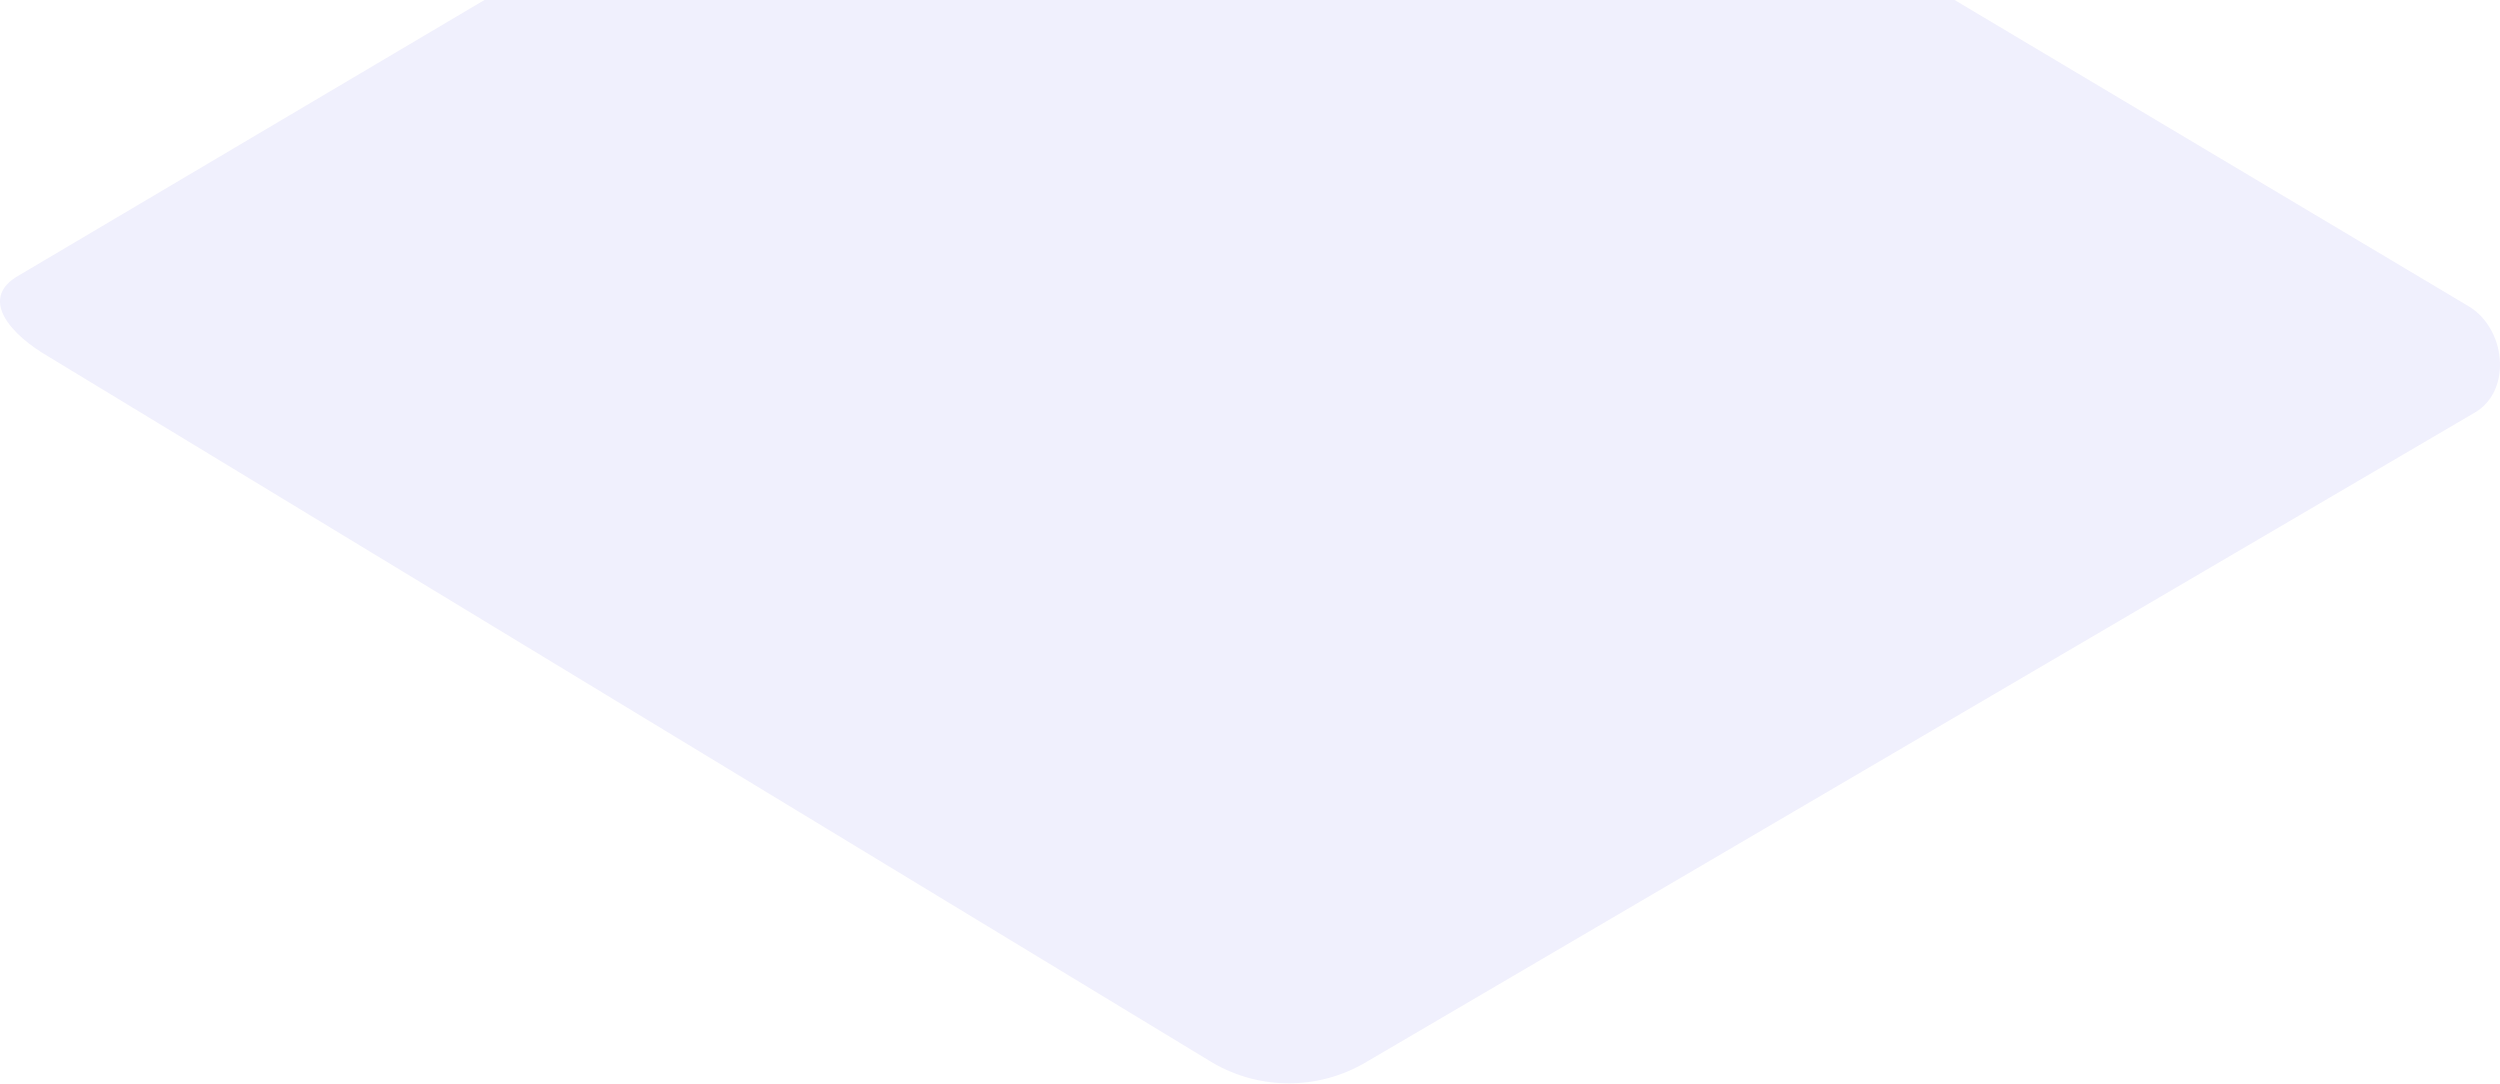
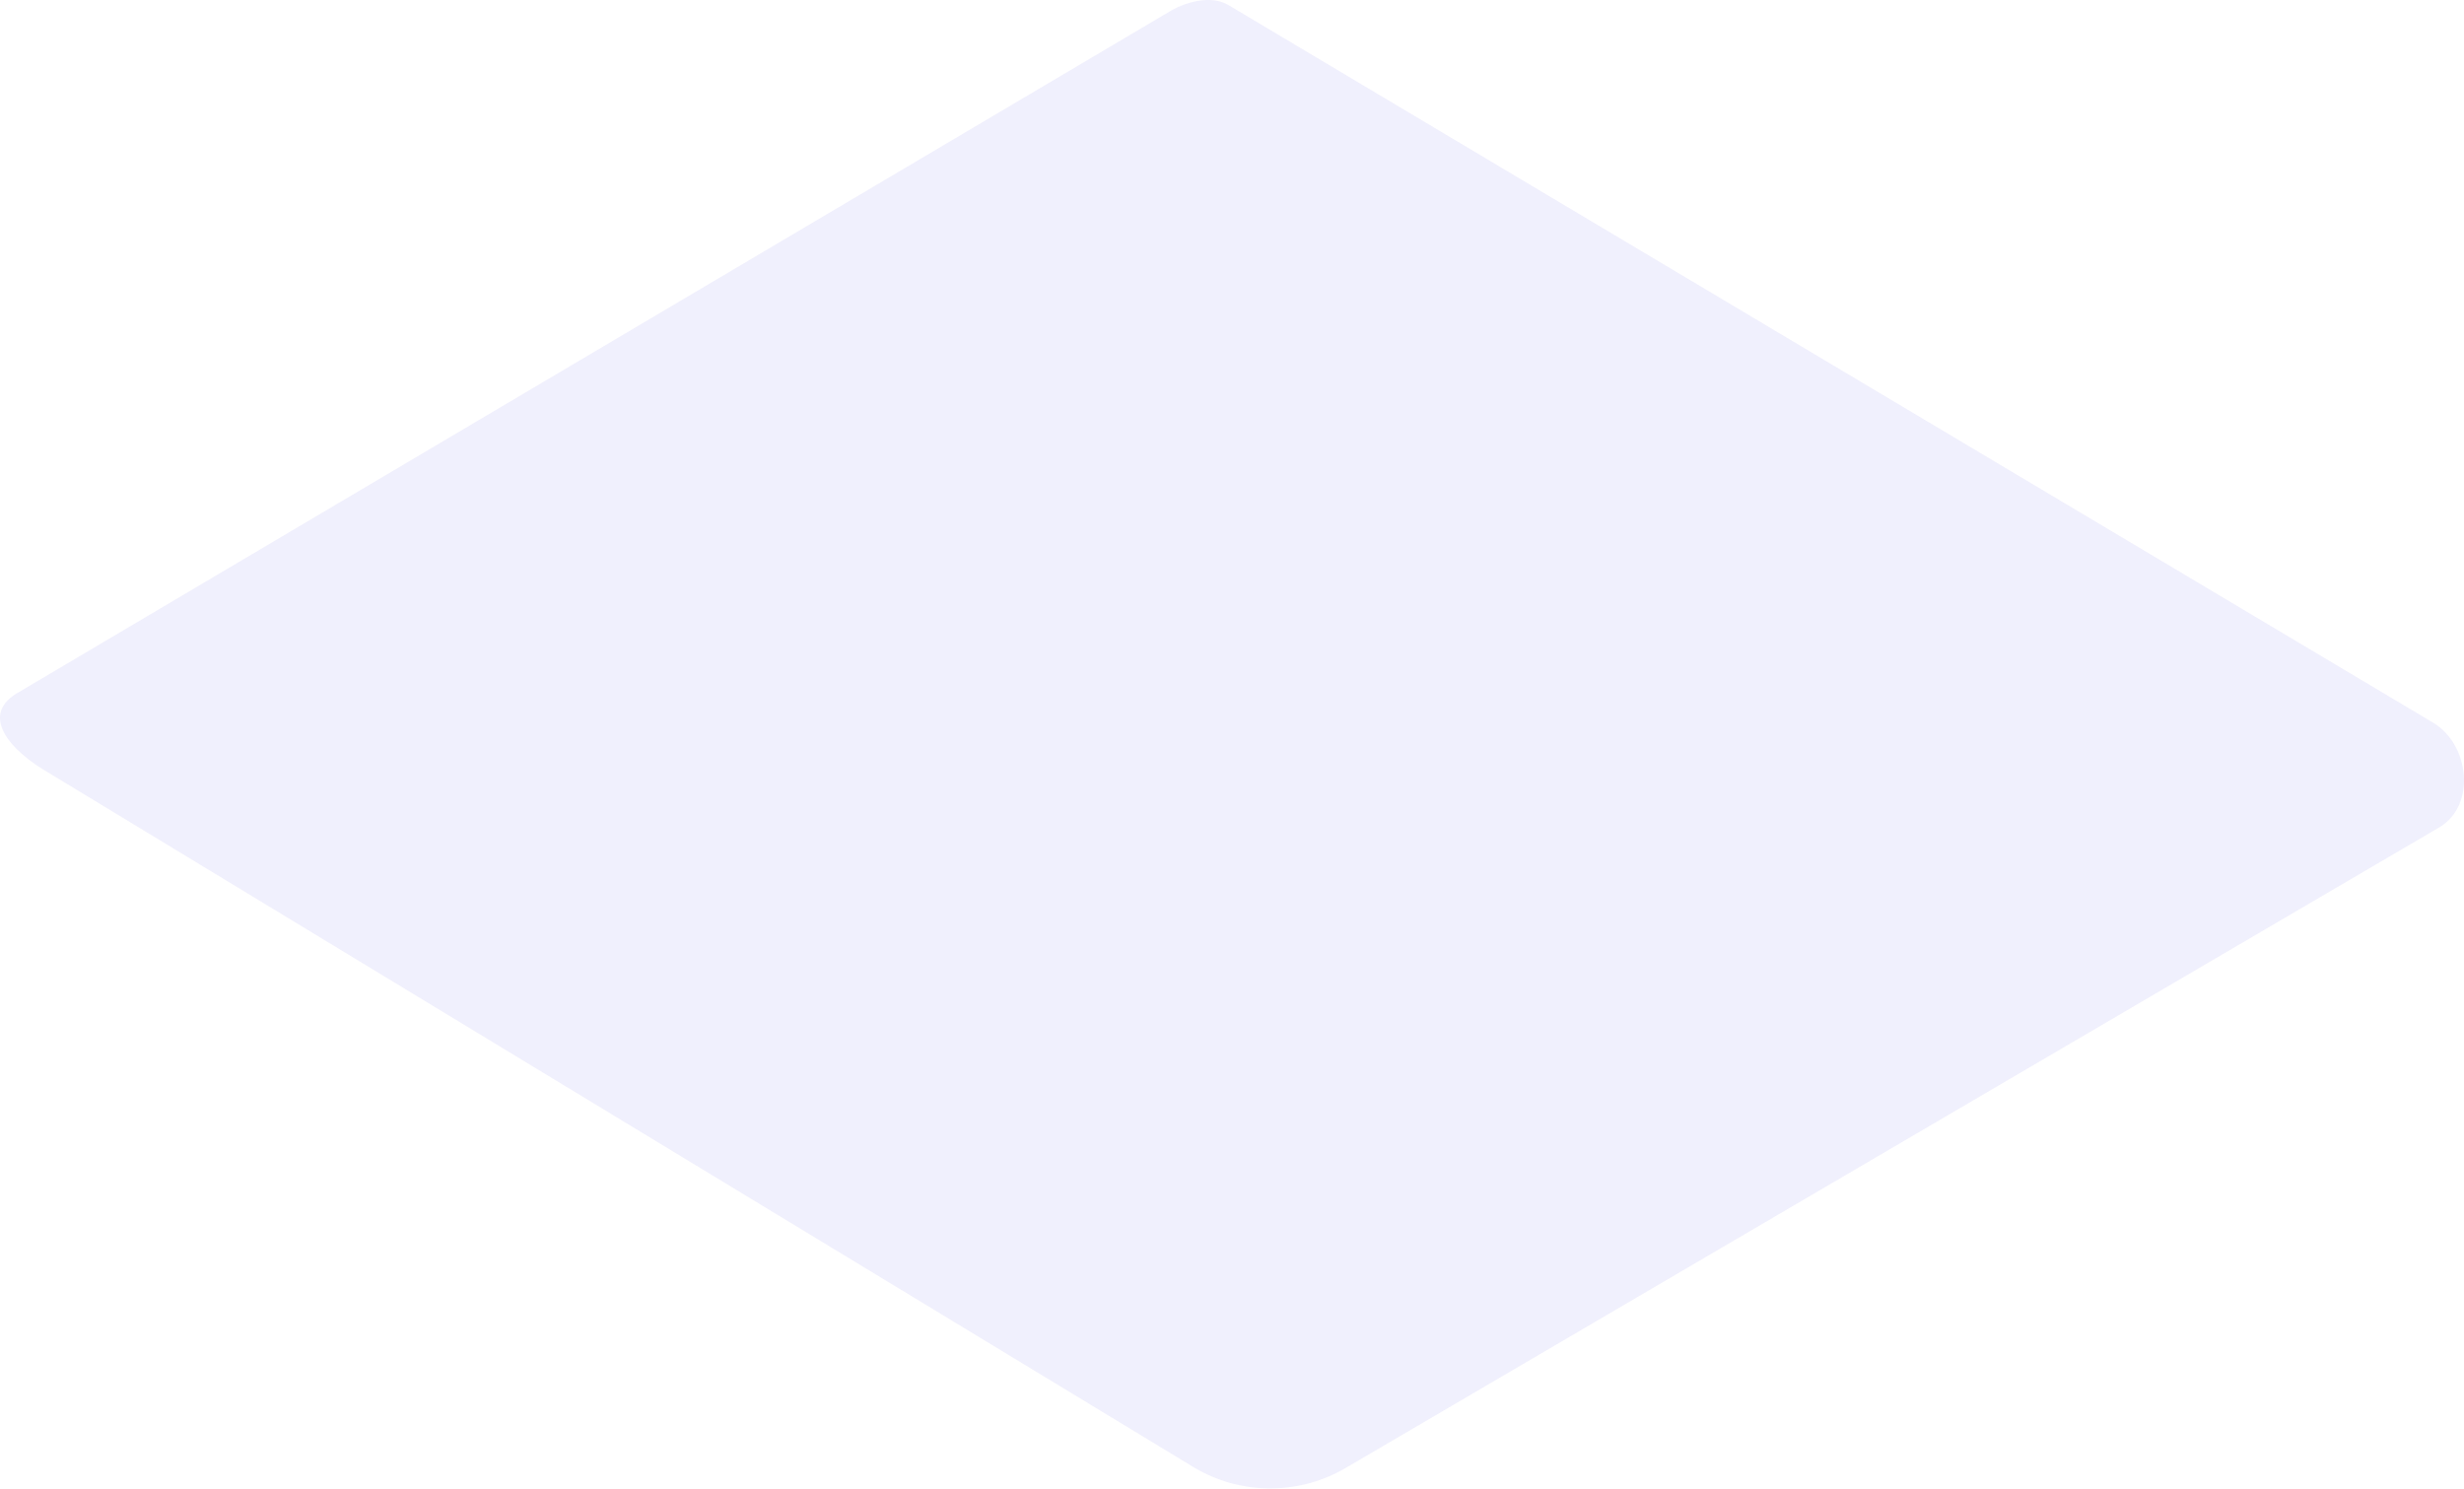
- <svg xmlns="http://www.w3.org/2000/svg" width="240" height="104">
-   <path d="M116.454 102.048L4.667 34.239c-3.56-2.054-6.61-5.42-3.142-7.627l112.184-66.364c1.682-1.07 4.237-1.773 5.951-.75l117.328 69.904c3.559 2.12 4.198 8.028.652 10.17L131.185 101.94a14.53 14.53 0 01-14.731.107z" fill="#6862E6" fill-rule="nonzero" opacity=".099" />
+ <svg xmlns="http://www.w3.org/2000/svg" width="240" height="145" viewBox="0 0 240 145" fill="none">
+   <path opacity="0.099" d="M116.454 143.048L4.667 75.239C1.107 73.185 -1.943 69.819 1.525 67.612L113.709 1.248C115.391 0.178 117.946 -0.525 119.66 0.498L236.988 70.402C240.547 72.522 241.186 78.43 237.64 80.572L131.185 142.94C128.962 144.269 126.424 144.98 123.834 144.999C121.244 145.018 118.696 144.344 116.454 143.047V143.048Z" fill="#6862E6" />
</svg>
